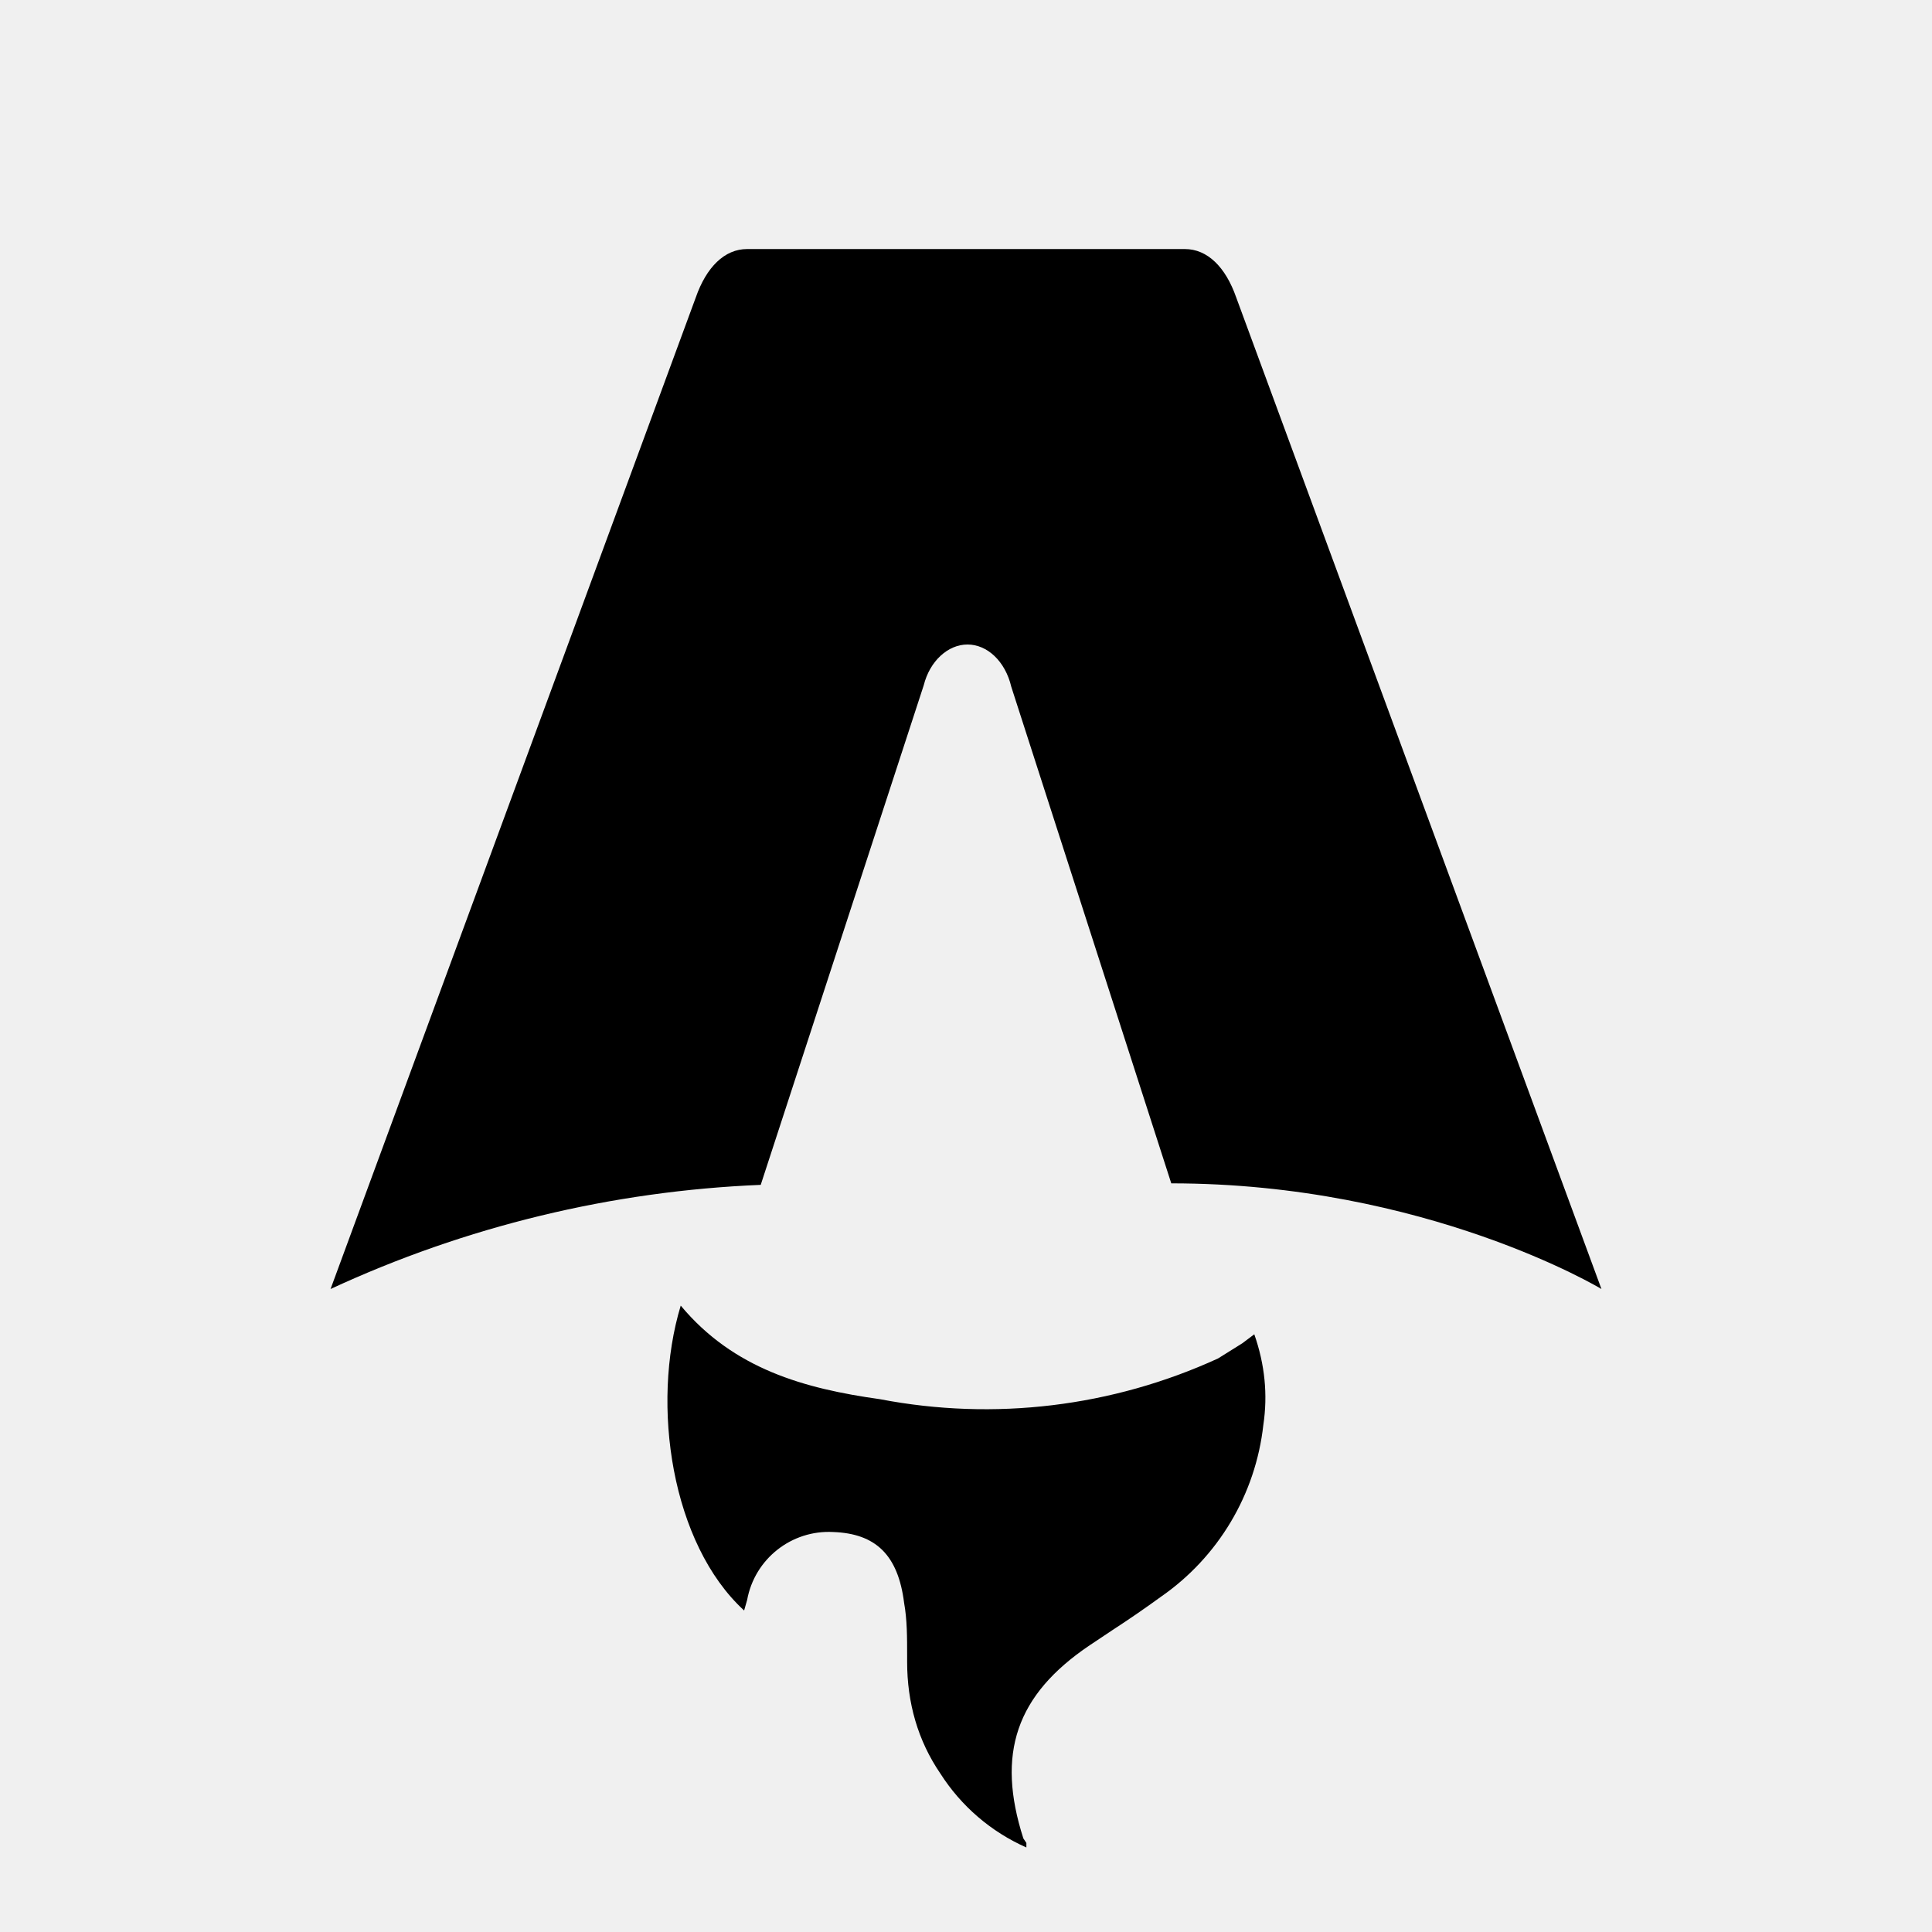
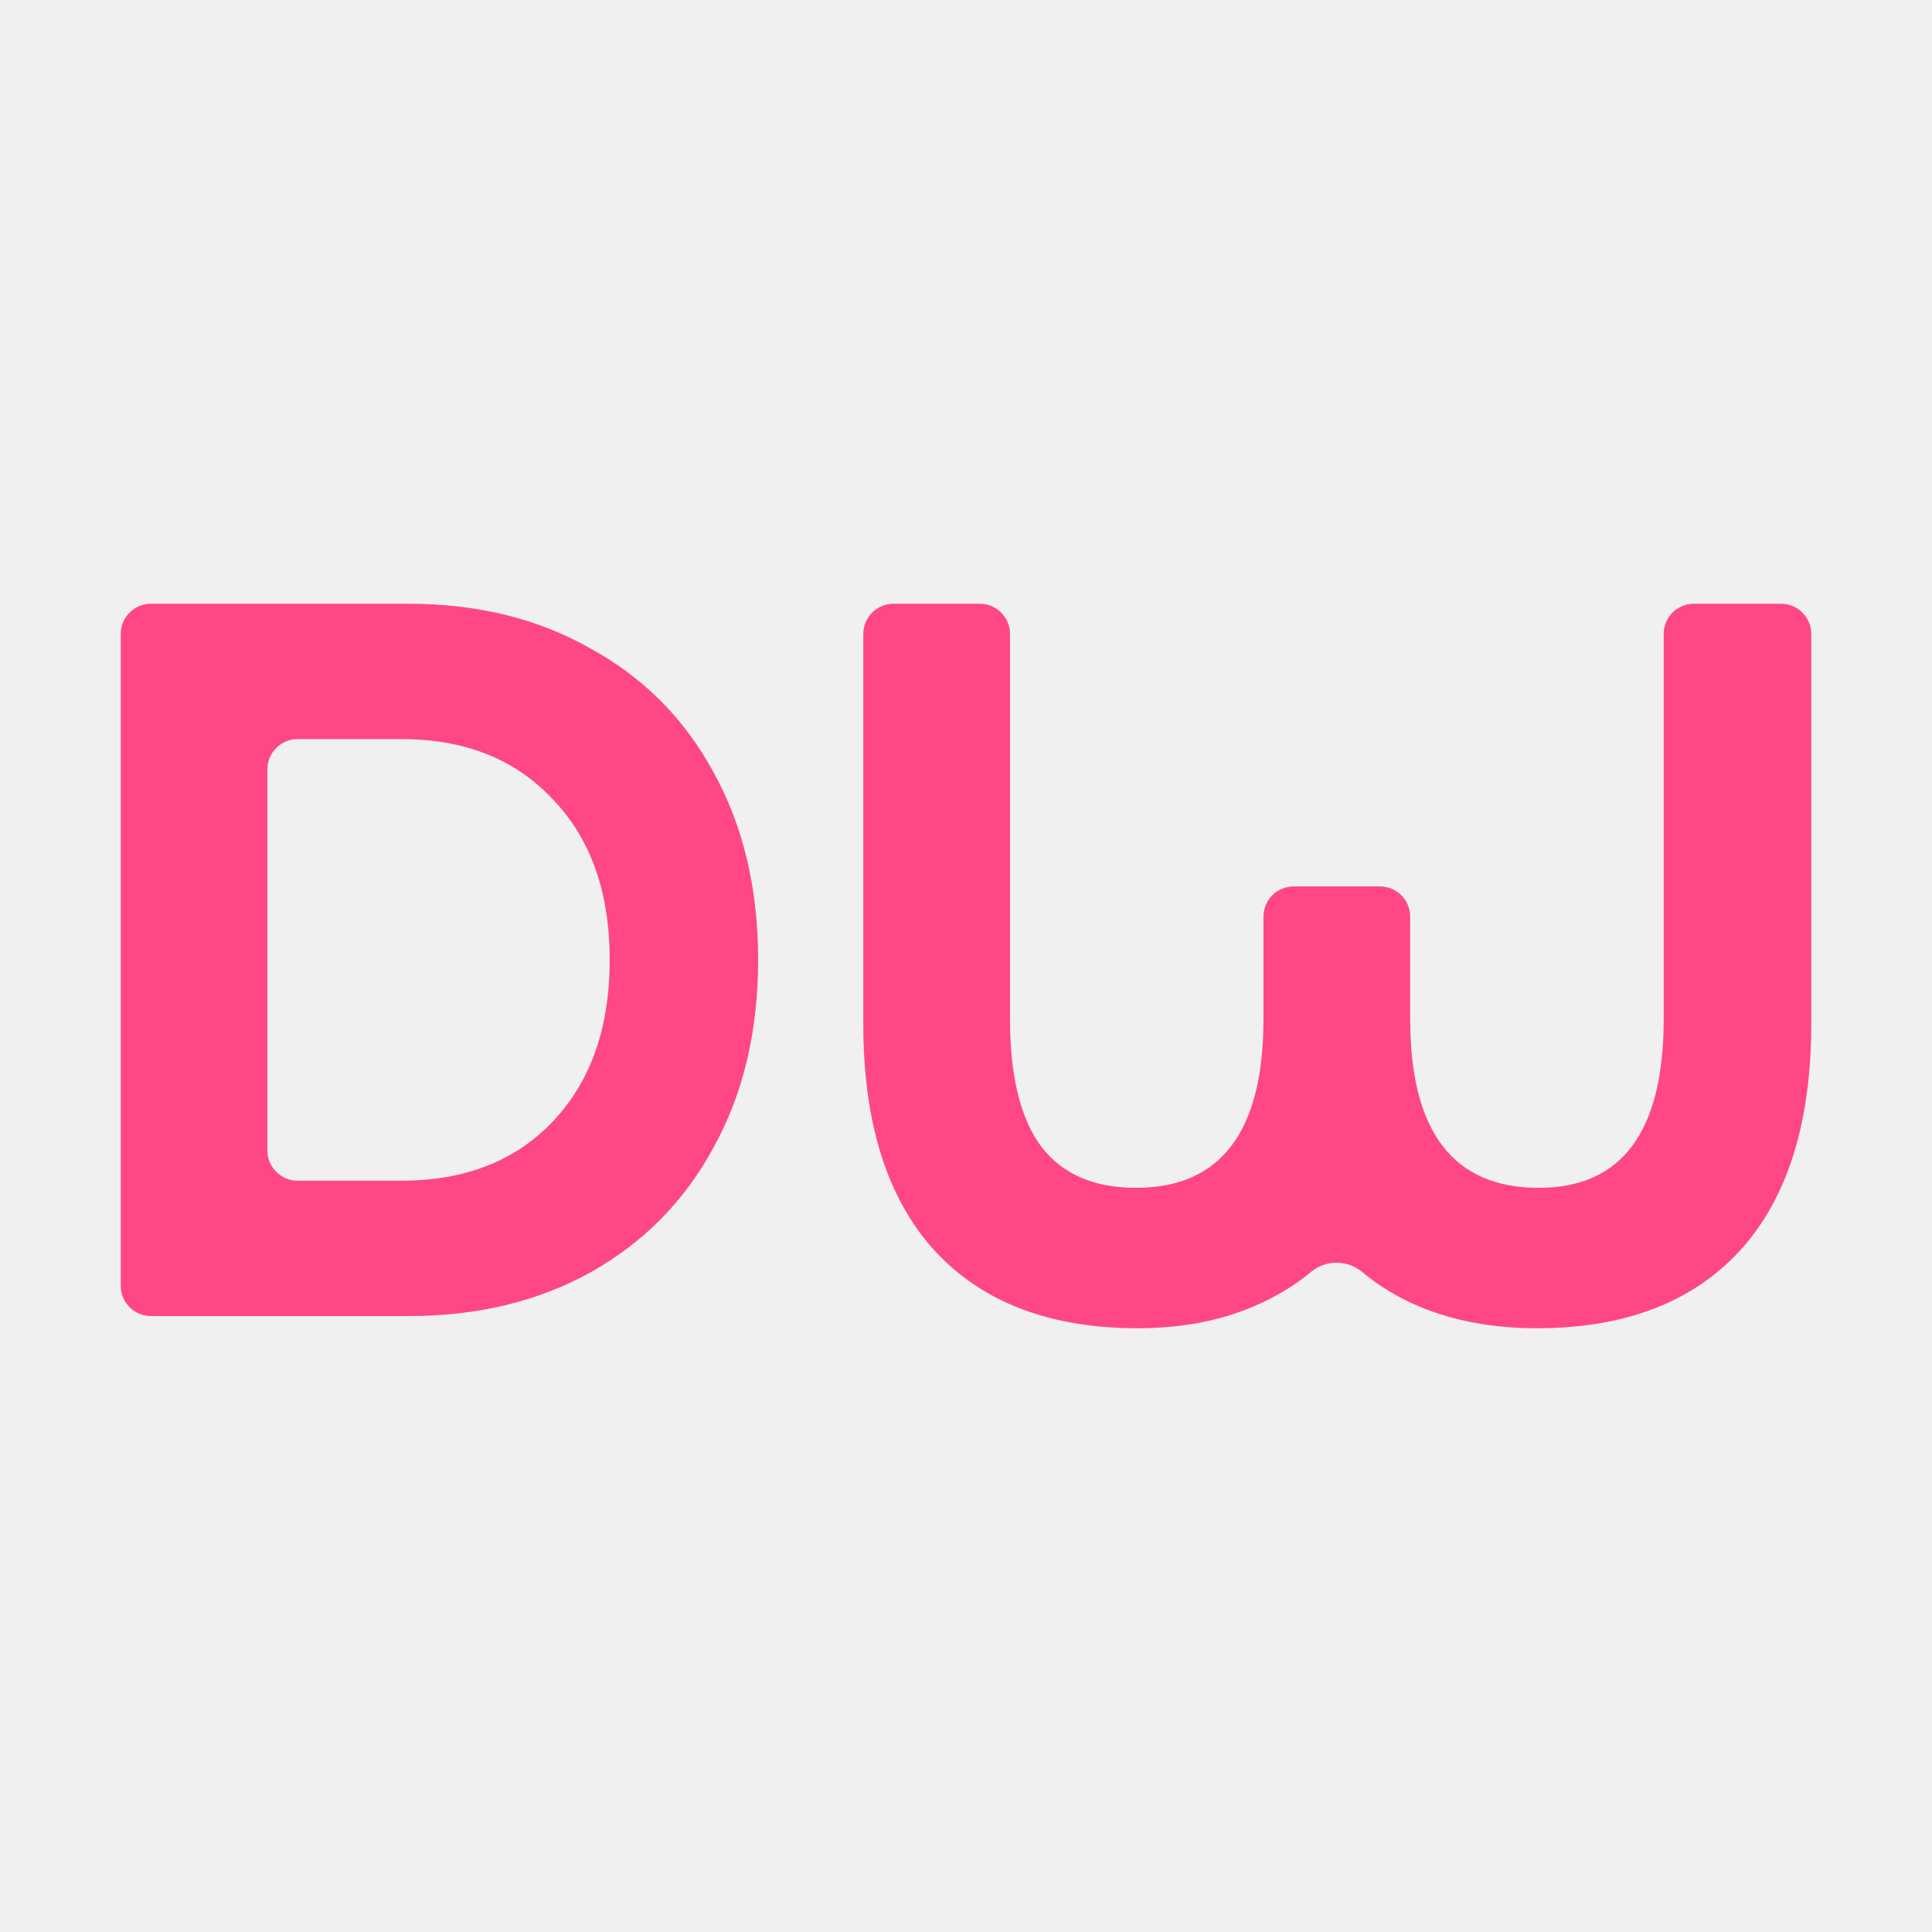
- <svg xmlns="http://www.w3.org/2000/svg" fill="none" viewBox="0 0 128 128">
-   <path d="M50.4 78.5a75.1 75.1 0 0 0-28.5 6.9l24.2-65.7c.7-2 1.9-3.2 3.4-3.2h29c1.5 0 2.7 1.2 3.4 3.2l24.2 65.7s-11.6-7-28.5-7L67 45.5c-.4-1.7-1.6-2.8-2.9-2.8-1.3 0-2.5 1.1-2.9 2.7L50.4 78.5Zm-1.1 28.2Zm-4.2-20.2c-2 6.6-.6 15.8 4.2 20.2a17.5 17.5 0 0 1 .2-.7 5.5 5.5 0 0 1 5.7-4.5c2.8.1 4.3 1.5 4.7 4.7.2 1.1.2 2.3.2 3.5v.4c0 2.7.7 5.2 2.2 7.4a13 13 0 0 0 5.7 4.9v-.3l-.2-.3c-1.8-5.6-.5-9.5 4.4-12.8l1.5-1a73 73 0 0 0 3.2-2.2 16 16 0 0 0 6.8-11.4c.3-2 .1-4-.6-6l-.8.6-1.6 1a37 37 0 0 1-22.4 2.7c-5-.7-9.7-2-13.2-6.2Z" />
-   <style>
-         path { fill: #000; }
-         @media (prefers-color-scheme: dark) {
-             path { fill: #FFF; }
-         }
-     </style>
+ <svg xmlns="http://www.w3.org/2000/svg" width="32" height="32" viewBox="0 0 32 32" fill="none">
+   <path d="M2 10.5C2 10.224 2.224 10 2.5 10H6.769C7.908 10 8.913 10.247 9.783 10.742C10.663 11.225 11.342 11.91 11.822 12.798C12.312 13.685 12.557 14.719 12.557 15.899C12.557 17.079 12.312 18.112 11.822 19C11.342 19.888 10.663 20.579 9.783 21.073C8.913 21.556 7.908 21.798 6.769 21.798H2.5C2.224 21.798 2 21.574 2 21.298V10.5ZM6.649 19.556C7.698 19.556 8.533 19.23 9.153 18.579C9.783 17.916 10.098 17.023 10.098 15.899C10.098 14.775 9.783 13.888 9.153 13.236C8.533 12.573 7.698 12.242 6.649 12.242H4.929C4.653 12.242 4.429 12.465 4.429 12.742V19.056C4.429 19.332 4.653 19.556 4.929 19.556H6.649Z" fill="#FF4785" />
+   <path d="M29.5 10C29.776 10 30 10.224 30 10.5V16.961C30 18.601 29.605 19.854 28.815 20.719C28.026 21.573 26.906 22 25.456 22C24.736 22 24.092 21.882 23.522 21.646C23.157 21.493 22.836 21.299 22.556 21.064C22.32 20.867 21.961 20.864 21.724 21.06C21.439 21.297 21.114 21.492 20.747 21.646C20.188 21.882 19.553 22 18.843 22C17.393 22 16.274 21.573 15.484 20.719C14.694 19.854 14.299 18.601 14.299 16.961V10.5C14.299 10.224 14.523 10 14.799 10H16.229C16.505 10 16.729 10.224 16.729 10.5V16.876C16.729 17.831 16.904 18.539 17.253 19C17.603 19.449 18.123 19.674 18.813 19.674C20.223 19.674 20.927 18.742 20.927 16.876V15.182C20.927 14.905 21.151 14.682 21.427 14.682H22.857C23.133 14.682 23.357 14.905 23.357 15.182V16.876C23.357 18.742 24.067 19.674 25.486 19.674C26.866 19.674 27.556 18.742 27.556 16.876V10.5C27.556 10.224 27.779 10 28.056 10H29.5Z" fill="#FF4785" />
</svg>
